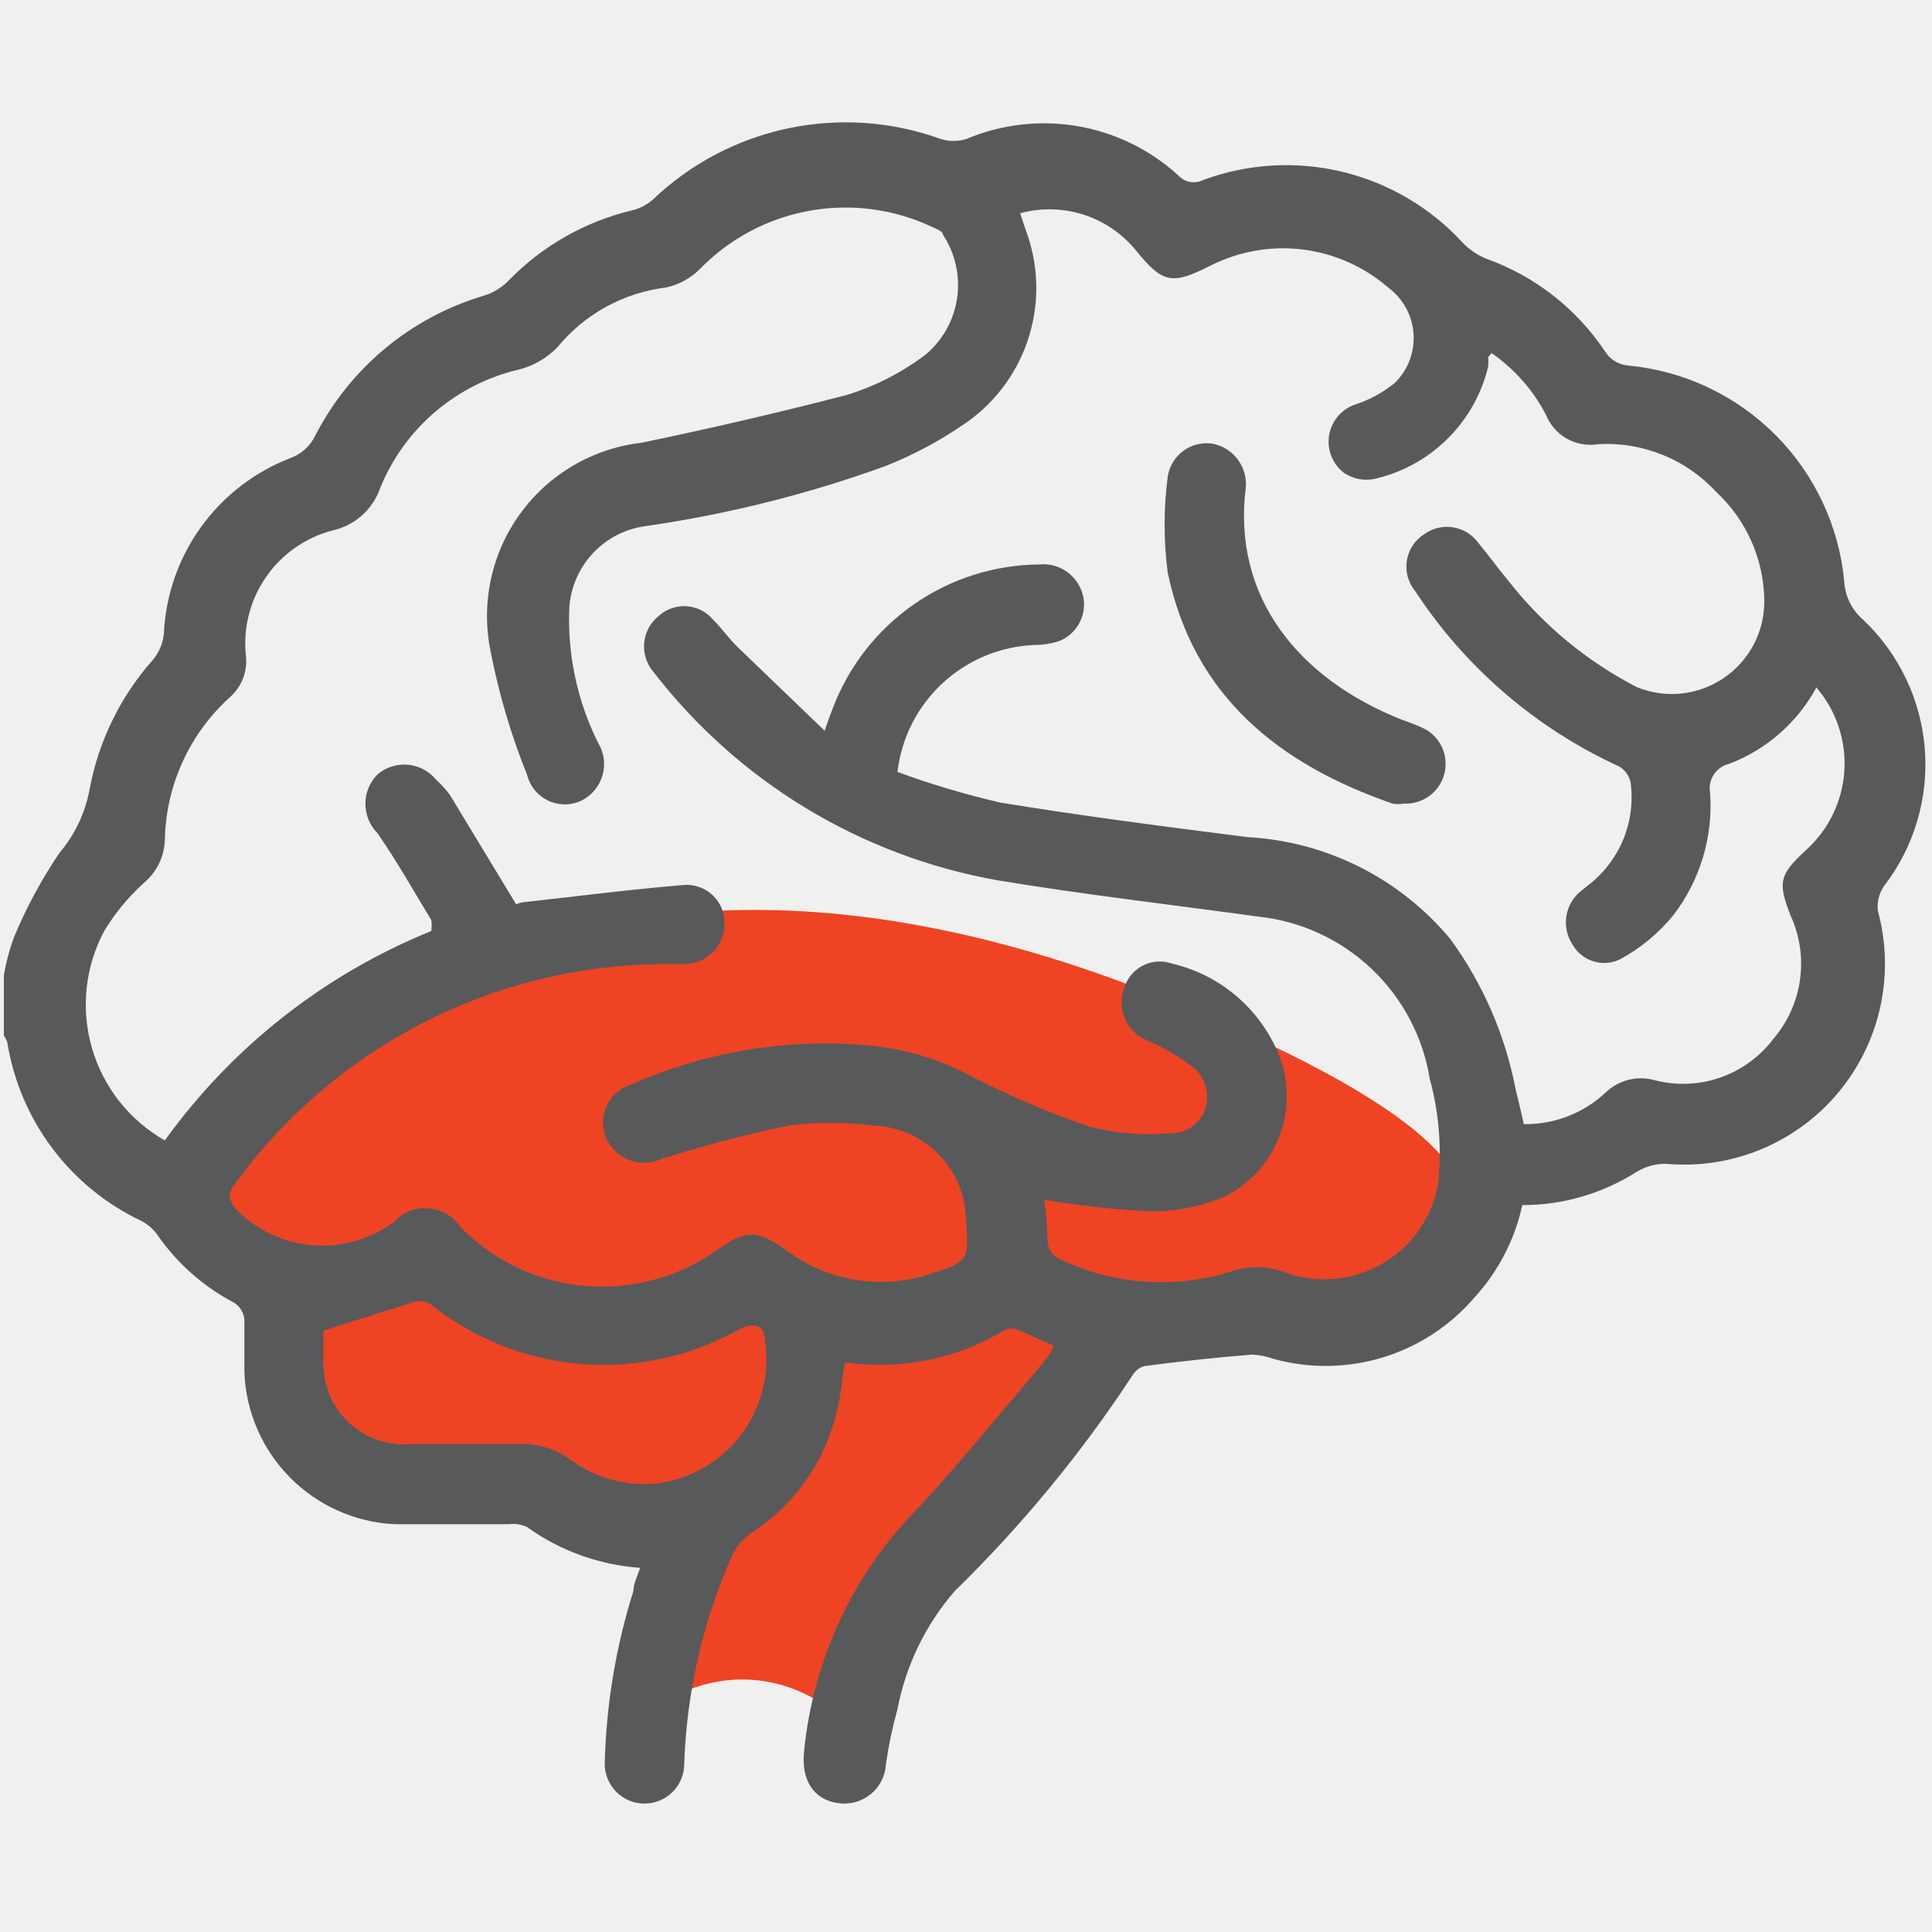
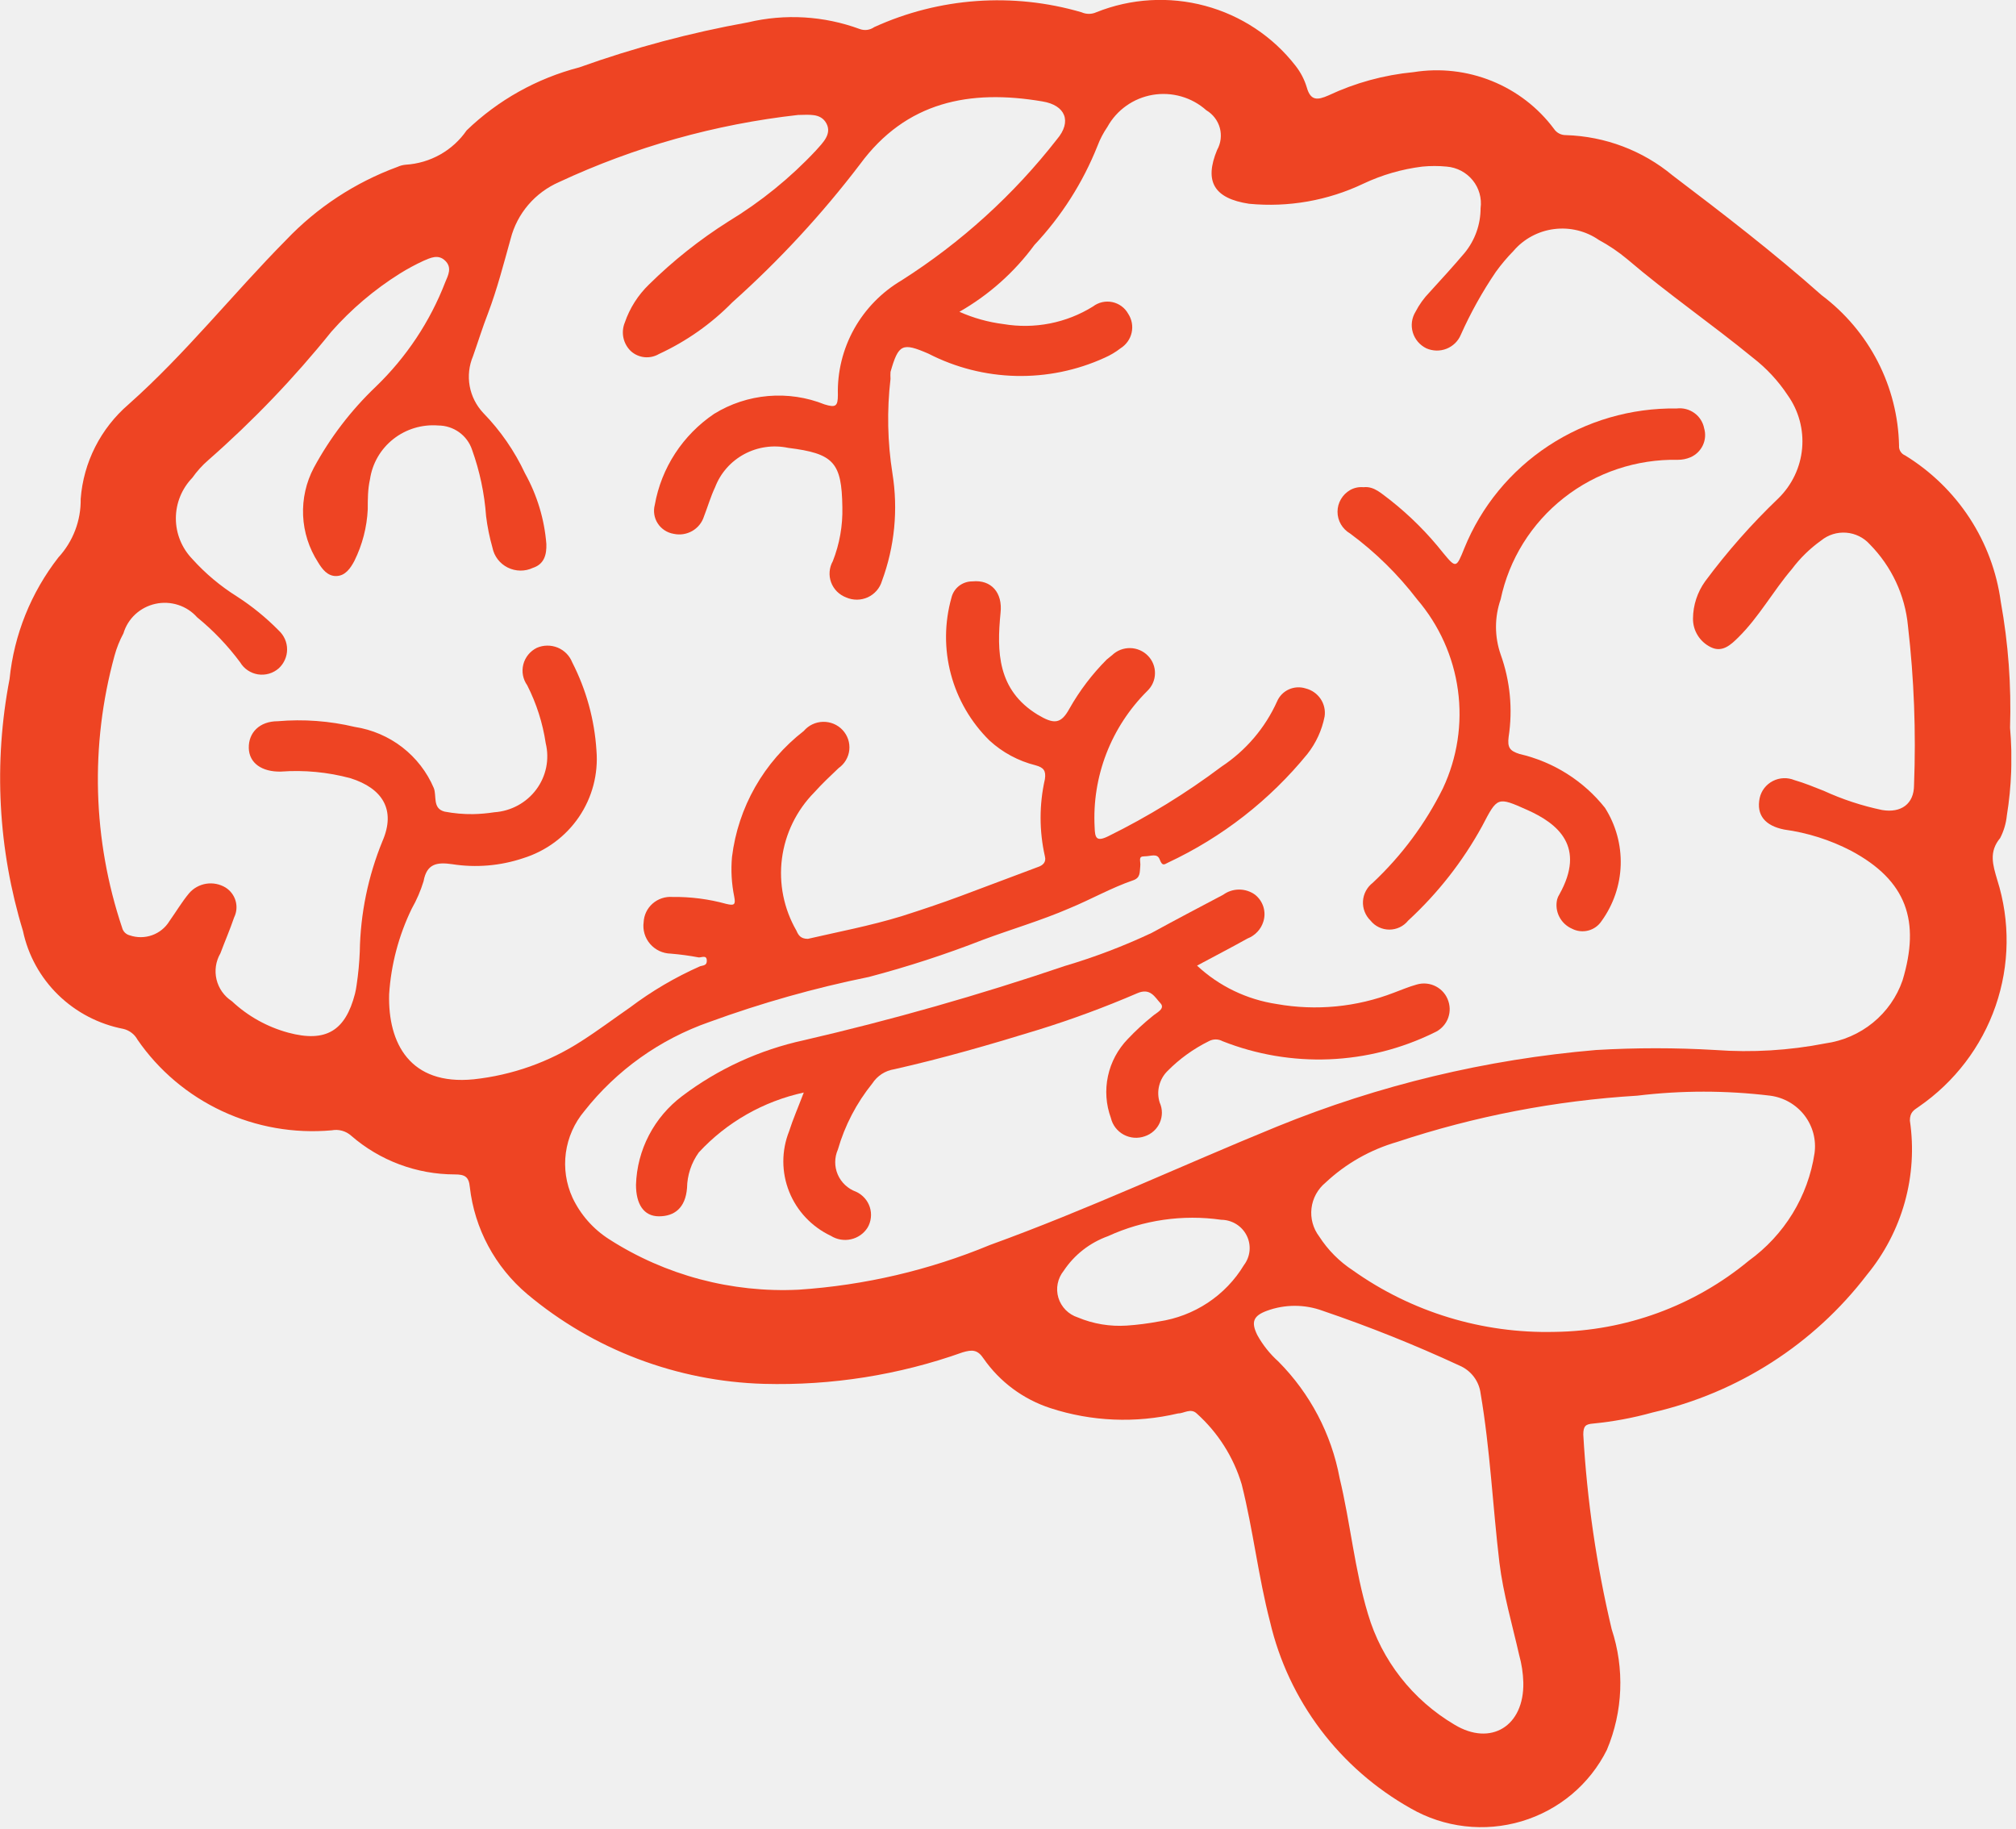
- <svg xmlns="http://www.w3.org/2000/svg" width="78" height="78" viewBox="0 0 78 78" fill="none">
-   <g clip-path="url(#clip0_404_281)">
-     <path d="M25.458 69.952L27.392 62.214L11.916 58.345L7.912 48.208C7.912 48.208 19.016 29.018 46.912 40.277C74.808 51.536 46.331 53.954 46.331 53.954L38.032 63.181L34.473 69.952C33.928 69.281 33.242 68.74 32.462 68.369C31.682 67.997 30.829 67.805 29.965 67.805C29.101 67.805 28.248 67.997 27.469 68.369C26.689 68.74 26.002 69.281 25.458 69.952Z" fill="#EE4423" />
-     <path d="M0.155 39.387C0.244 38.845 0.387 38.314 0.58 37.801C1.074 36.621 1.683 35.494 2.399 34.435C3.025 33.699 3.445 32.812 3.618 31.862C3.981 29.912 4.871 28.099 6.191 26.619C6.433 26.321 6.581 25.957 6.616 25.574C6.689 24.026 7.21 22.532 8.117 21.275C9.024 20.018 10.277 19.052 11.723 18.494C12.164 18.334 12.525 18.008 12.729 17.585C13.423 16.232 14.384 15.033 15.555 14.062C16.725 13.091 18.081 12.368 19.539 11.936C19.913 11.822 20.252 11.616 20.525 11.336C21.885 9.933 23.616 8.947 25.516 8.493C25.833 8.418 26.126 8.265 26.368 8.048C27.885 6.603 29.775 5.61 31.825 5.18C33.875 4.749 36.005 4.898 37.975 5.61C38.315 5.717 38.679 5.717 39.019 5.61C40.436 5.013 41.994 4.834 43.51 5.094C45.025 5.355 46.434 6.044 47.57 7.08C47.691 7.216 47.853 7.308 48.031 7.343C48.209 7.378 48.394 7.354 48.557 7.274C50.365 6.601 52.334 6.485 54.209 6.94C56.085 7.395 57.781 8.401 59.08 9.827C59.345 10.094 59.661 10.305 60.009 10.447C61.971 11.148 63.653 12.464 64.807 14.199C64.911 14.363 65.054 14.5 65.222 14.597C65.39 14.695 65.579 14.751 65.774 14.761C68.013 14.98 70.105 15.974 71.69 17.57C73.275 19.166 74.255 21.264 74.46 23.505C74.479 23.798 74.558 24.085 74.691 24.348C74.824 24.61 75.008 24.843 75.234 25.033C76.674 26.403 77.556 28.259 77.71 30.241C77.864 32.224 77.278 34.193 76.066 35.769C75.862 36.063 75.773 36.421 75.814 36.775C76.158 38.035 76.194 39.358 75.916 40.634C75.639 41.91 75.058 43.1 74.222 44.103C73.387 45.106 72.321 45.892 71.116 46.395C69.911 46.897 68.603 47.101 67.302 46.99C66.866 46.972 66.434 47.087 66.064 47.319C64.688 48.192 63.09 48.655 61.46 48.653C61.156 50.047 60.488 51.335 59.525 52.387C58.548 53.526 57.267 54.363 55.832 54.802C54.397 55.24 52.867 55.262 51.42 54.863C51.14 54.761 50.846 54.702 50.549 54.689C49.105 54.805 47.654 54.96 46.196 55.153C45.991 55.215 45.818 55.354 45.713 55.54C43.647 58.685 41.247 61.597 38.555 64.226C37.371 65.585 36.57 67.234 36.234 69.004C36.031 69.729 35.876 70.465 35.769 71.21C35.758 71.445 35.698 71.676 35.592 71.887C35.487 72.098 35.338 72.284 35.155 72.434C34.973 72.583 34.761 72.693 34.534 72.755C34.306 72.818 34.068 72.832 33.835 72.796C32.848 72.661 32.345 71.868 32.461 70.726C32.824 66.975 34.479 63.467 37.143 60.802C38.923 58.868 40.49 56.933 42.134 54.999C42.293 54.791 42.436 54.571 42.559 54.341C42.037 54.109 41.554 53.877 41.07 53.683C40.914 53.625 40.742 53.625 40.586 53.683C38.648 54.869 36.353 55.335 34.106 54.999C33.99 55.695 33.951 56.333 33.796 56.933C33.331 58.982 32.081 60.767 30.314 61.905C29.988 62.13 29.728 62.437 29.559 62.795C28.379 65.449 27.722 68.306 27.625 71.21C27.625 71.421 27.584 71.629 27.503 71.824C27.422 72.019 27.304 72.196 27.155 72.345C27.006 72.494 26.829 72.613 26.634 72.693C26.439 72.774 26.23 72.816 26.019 72.816C25.808 72.816 25.6 72.774 25.405 72.693C25.21 72.613 25.033 72.494 24.884 72.345C24.735 72.196 24.617 72.019 24.536 71.824C24.455 71.629 24.414 71.421 24.414 71.21C24.471 68.839 24.862 66.488 25.574 64.226C25.574 63.936 25.729 63.646 25.845 63.298C24.201 63.182 22.62 62.613 21.28 61.653C21.051 61.545 20.796 61.504 20.545 61.537C19.016 61.537 17.469 61.537 15.941 61.537C14.341 61.461 12.829 60.786 11.704 59.646C10.578 58.507 9.922 56.986 9.866 55.386C9.866 54.689 9.866 53.973 9.866 53.277C9.855 53.14 9.813 53.008 9.742 52.891C9.672 52.773 9.575 52.674 9.46 52.6C8.203 51.941 7.127 50.985 6.326 49.814C6.159 49.598 5.948 49.42 5.707 49.292C4.283 48.618 3.046 47.607 2.102 46.346C1.158 45.085 0.536 43.612 0.29 42.057C0.253 41.969 0.207 41.885 0.155 41.805V39.387ZM73.319 27.78C72.551 29.182 71.31 30.265 69.817 30.836C69.557 30.896 69.332 31.055 69.187 31.279C69.043 31.503 68.991 31.774 69.043 32.036C69.161 33.791 68.639 35.53 67.573 36.93C66.977 37.667 66.24 38.279 65.406 38.729C65.066 38.895 64.675 38.923 64.315 38.807C63.955 38.692 63.653 38.442 63.472 38.11C63.256 37.77 63.175 37.362 63.242 36.966C63.31 36.569 63.523 36.212 63.839 35.963L64.129 35.731C64.752 35.251 65.237 34.616 65.536 33.889C65.835 33.162 65.937 32.37 65.832 31.591C65.804 31.46 65.75 31.337 65.674 31.227C65.597 31.117 65.5 31.024 65.387 30.952C62.018 29.413 59.155 26.952 57.127 23.853C56.989 23.683 56.888 23.487 56.831 23.276C56.775 23.065 56.763 22.845 56.798 22.629C56.833 22.413 56.913 22.207 57.033 22.025C57.153 21.842 57.31 21.687 57.494 21.57C57.662 21.448 57.853 21.36 58.056 21.312C58.258 21.264 58.468 21.257 58.674 21.291C58.879 21.325 59.076 21.4 59.252 21.511C59.428 21.622 59.58 21.767 59.699 21.938C60.106 22.421 60.473 22.944 60.88 23.427C62.282 25.224 64.058 26.696 66.083 27.741C66.655 27.975 67.277 28.063 67.891 27.998C68.506 27.932 69.094 27.715 69.604 27.366C70.115 27.017 70.53 26.547 70.814 25.998C71.097 25.449 71.24 24.838 71.229 24.22C71.217 23.402 71.039 22.594 70.706 21.846C70.374 21.098 69.894 20.425 69.295 19.868C68.691 19.211 67.95 18.697 67.123 18.363C66.297 18.028 65.406 17.881 64.516 17.933C64.081 18.004 63.634 17.923 63.251 17.705C62.867 17.487 62.57 17.144 62.408 16.734C61.89 15.744 61.14 14.894 60.222 14.258L60.086 14.412C60.093 14.535 60.093 14.657 60.086 14.78C59.821 15.901 59.245 16.924 58.423 17.732C57.602 18.54 56.569 19.099 55.444 19.345C55.032 19.416 54.61 19.326 54.263 19.094C54.038 18.922 53.863 18.693 53.756 18.43C53.649 18.167 53.615 17.881 53.656 17.6C53.698 17.32 53.814 17.056 53.992 16.835C54.17 16.615 54.404 16.446 54.67 16.347C55.26 16.158 55.81 15.863 56.295 15.476C56.561 15.22 56.769 14.91 56.902 14.565C57.036 14.221 57.093 13.852 57.069 13.483C57.045 13.115 56.941 12.756 56.764 12.432C56.586 12.108 56.34 11.826 56.043 11.607C55.072 10.766 53.874 10.233 52.599 10.074C51.325 9.916 50.032 10.14 48.885 10.717C47.319 11.511 46.951 11.452 45.868 10.118C45.317 9.44 44.582 8.936 43.751 8.668C42.92 8.4 42.029 8.38 41.186 8.609L41.418 9.305C41.931 10.677 41.976 12.179 41.545 13.579C41.115 14.979 40.234 16.197 39.039 17.043C38.01 17.764 36.899 18.361 35.731 18.823C32.597 19.957 29.356 20.767 26.058 21.241C25.239 21.352 24.483 21.745 23.922 22.352C23.361 22.959 23.029 23.743 22.982 24.569C22.91 26.443 23.309 28.305 24.143 29.985C24.265 30.184 24.345 30.406 24.375 30.637C24.405 30.869 24.385 31.104 24.318 31.327C24.25 31.55 24.136 31.756 23.982 31.932C23.828 32.107 23.639 32.248 23.427 32.345C23.218 32.436 22.991 32.481 22.763 32.475C22.535 32.469 22.311 32.414 22.106 32.313C21.901 32.211 21.722 32.066 21.579 31.888C21.436 31.71 21.334 31.503 21.28 31.281C20.632 29.675 20.14 28.01 19.809 26.31C19.61 25.351 19.612 24.361 19.816 23.404C20.02 22.446 20.421 21.541 20.995 20.747C21.568 19.954 22.301 19.288 23.146 18.794C23.991 18.299 24.93 17.986 25.903 17.875C28.689 17.295 31.455 16.656 34.202 15.941C35.355 15.585 36.436 15.028 37.394 14.296C38.075 13.714 38.519 12.903 38.644 12.016C38.768 11.129 38.565 10.227 38.071 9.479C38.071 9.324 37.762 9.228 37.607 9.15C36.074 8.434 34.357 8.209 32.691 8.507C31.025 8.805 29.492 9.611 28.302 10.814C27.922 11.214 27.43 11.491 26.89 11.607C25.169 11.818 23.596 12.684 22.498 14.025C22.079 14.455 21.551 14.763 20.97 14.915C19.723 15.202 18.563 15.784 17.587 16.612C16.61 17.44 15.847 18.49 15.36 19.674C15.216 20.107 14.962 20.495 14.623 20.801C14.284 21.106 13.871 21.318 13.426 21.415C12.339 21.7 11.389 22.363 10.748 23.285C10.106 24.206 9.814 25.327 9.924 26.445C9.964 26.755 9.929 27.07 9.821 27.363C9.714 27.656 9.536 27.918 9.305 28.128C8.487 28.861 7.83 29.754 7.374 30.753C6.918 31.752 6.673 32.834 6.655 33.932C6.641 34.257 6.56 34.577 6.417 34.87C6.274 35.163 6.072 35.423 5.823 35.634C5.197 36.197 4.656 36.849 4.217 37.569C3.436 39.019 3.254 40.718 3.709 42.302C4.165 43.885 5.222 45.228 6.655 46.042C9.372 42.267 13.101 39.336 17.411 37.588C17.434 37.44 17.434 37.29 17.411 37.143C16.695 35.963 16.018 34.763 15.244 33.641C14.929 33.326 14.752 32.898 14.752 32.452C14.752 32.005 14.929 31.578 15.244 31.262C15.412 31.119 15.607 31.012 15.818 30.945C16.028 30.879 16.249 30.855 16.469 30.875C16.688 30.894 16.902 30.958 17.097 31.061C17.292 31.164 17.464 31.304 17.604 31.475C17.811 31.662 17.999 31.87 18.165 32.094L20.835 36.505C20.977 36.45 21.128 36.418 21.28 36.408C23.388 36.176 25.478 35.905 27.586 35.731C27.803 35.711 28.021 35.738 28.227 35.81C28.432 35.882 28.62 35.997 28.778 36.147C28.935 36.297 29.059 36.479 29.14 36.681C29.222 36.883 29.259 37.1 29.25 37.317C29.247 37.532 29.202 37.745 29.117 37.942C29.032 38.139 28.908 38.318 28.754 38.467C28.599 38.617 28.416 38.734 28.216 38.812C28.015 38.89 27.801 38.928 27.586 38.923H26.6C23.252 38.971 19.962 39.799 16.991 41.34C14.019 42.882 11.447 45.094 9.479 47.802C9.17 48.208 9.247 48.441 9.479 48.769C10.292 49.63 11.392 50.164 12.571 50.271C13.75 50.378 14.928 50.05 15.883 49.35C16.059 49.153 16.279 48.999 16.524 48.9C16.77 48.802 17.035 48.761 17.299 48.782C17.563 48.803 17.818 48.884 18.046 49.019C18.273 49.154 18.466 49.34 18.61 49.562C19.953 50.924 21.738 51.76 23.643 51.919C25.549 52.079 27.448 51.552 28.998 50.433C30.14 49.64 30.546 49.659 31.688 50.433C32.522 51.076 33.504 51.502 34.544 51.671C35.585 51.84 36.651 51.747 37.646 51.4C39.077 50.955 39.135 50.82 39 49.311C39 48.301 38.606 47.332 37.901 46.609C37.196 45.886 36.237 45.467 35.228 45.442C34.104 45.297 32.966 45.297 31.842 45.442C30.119 45.801 28.414 46.246 26.735 46.777C26.514 46.885 26.273 46.943 26.027 46.947C25.781 46.951 25.537 46.9 25.313 46.798C25.089 46.696 24.891 46.546 24.732 46.359C24.573 46.171 24.458 45.95 24.394 45.713C24.292 45.31 24.35 44.884 24.556 44.523C24.762 44.163 25.099 43.896 25.497 43.778C28.438 42.48 31.656 41.935 34.86 42.192C36.325 42.295 37.754 42.696 39.058 43.372C40.658 44.208 42.321 44.919 44.03 45.5C45.072 45.761 46.151 45.846 47.222 45.752C47.543 45.766 47.86 45.672 48.123 45.487C48.385 45.301 48.579 45.034 48.673 44.726C48.765 44.406 48.754 44.064 48.639 43.751C48.524 43.438 48.312 43.17 48.034 42.985C47.507 42.607 46.943 42.283 46.351 42.018C45.944 41.866 45.614 41.558 45.432 41.163C45.251 40.768 45.234 40.317 45.384 39.909C45.438 39.712 45.533 39.528 45.662 39.369C45.791 39.21 45.951 39.08 46.132 38.985C46.314 38.891 46.513 38.835 46.717 38.821C46.921 38.807 47.126 38.835 47.319 38.903C48.271 39.126 49.158 39.571 49.904 40.204C50.651 40.836 51.237 41.637 51.613 42.54C52.052 43.611 52.064 44.809 51.646 45.889C51.229 46.968 50.414 47.847 49.369 48.344C48.412 48.734 47.385 48.925 46.351 48.905C44.945 48.823 43.544 48.668 42.153 48.441C42.231 48.947 42.277 49.457 42.289 49.969C42.289 50.511 42.502 50.723 42.966 50.917C45.076 51.876 47.464 52.028 49.679 51.342C50.367 51.1 51.118 51.1 51.807 51.342C52.446 51.586 53.132 51.687 53.815 51.636C54.497 51.585 55.16 51.384 55.757 51.048C56.353 50.712 56.869 50.249 57.266 49.691C57.663 49.133 57.932 48.495 58.055 47.822C58.215 46.395 58.104 44.951 57.726 43.566C57.452 41.867 56.628 40.305 55.38 39.12C54.133 37.935 52.531 37.193 50.82 37.008C47.299 36.524 43.759 36.118 40.258 35.537C34.729 34.552 29.768 31.537 26.348 27.083C26.09 26.764 25.968 26.356 26.008 25.947C26.047 25.538 26.246 25.161 26.561 24.897C26.712 24.753 26.89 24.641 27.086 24.568C27.282 24.495 27.49 24.463 27.698 24.474C27.907 24.485 28.111 24.538 28.298 24.631C28.485 24.724 28.651 24.854 28.786 25.013C29.134 25.362 29.405 25.748 29.753 26.097L33.293 29.502C33.448 29.037 33.545 28.805 33.622 28.592C34.265 26.898 35.406 25.436 36.893 24.401C38.381 23.365 40.147 22.803 41.96 22.789C42.37 22.748 42.78 22.862 43.11 23.11C43.439 23.357 43.664 23.719 43.74 24.123C43.805 24.486 43.742 24.86 43.562 25.181C43.382 25.502 43.096 25.751 42.753 25.884C42.441 25.985 42.114 26.038 41.786 26.039C40.401 26.089 39.079 26.634 38.061 27.575C37.043 28.515 36.394 29.788 36.234 31.165C37.593 31.665 38.982 32.079 40.393 32.403C43.701 32.945 47.028 33.371 50.356 33.796C51.933 33.88 53.476 34.29 54.888 34.999C56.299 35.708 57.549 36.701 58.558 37.917C59.87 39.717 60.768 41.785 61.189 43.972C61.305 44.455 61.421 44.92 61.518 45.384C62.754 45.404 63.949 44.939 64.845 44.088C65.1 43.849 65.411 43.68 65.75 43.595C66.088 43.51 66.443 43.514 66.78 43.604C67.657 43.837 68.584 43.803 69.442 43.507C70.3 43.211 71.05 42.665 71.597 41.941C72.175 41.265 72.548 40.437 72.671 39.556C72.795 38.675 72.663 37.778 72.293 36.969C71.771 35.634 71.829 35.324 72.893 34.338C73.818 33.516 74.381 32.362 74.461 31.127C74.541 29.892 74.13 28.675 73.319 27.741V27.78ZM13.058 53.722V54.921C13.038 55.378 13.114 55.833 13.283 56.258C13.45 56.683 13.706 57.068 14.033 57.388C14.36 57.707 14.75 57.954 15.179 58.112C15.608 58.271 16.065 58.337 16.521 58.307C18.146 58.307 19.752 58.307 21.357 58.307C21.925 58.355 22.471 58.548 22.944 58.868C23.463 59.27 24.057 59.566 24.691 59.739C25.325 59.912 25.987 59.957 26.638 59.874C27.299 59.775 27.934 59.545 28.506 59.199C29.078 58.853 29.575 58.397 29.969 57.857C30.363 57.317 30.646 56.704 30.802 56.054C30.957 55.404 30.982 54.73 30.875 54.07C30.875 53.528 30.43 53.374 29.888 53.644C27.949 54.746 25.725 55.242 23.502 55.07C21.278 54.898 19.157 54.064 17.411 52.677C17.319 52.613 17.215 52.568 17.105 52.544C16.996 52.521 16.882 52.52 16.772 52.542L13.058 53.722Z" fill="#58595B" />
-     <path d="M50.297 19.674C49.736 24.085 52.406 27.412 56.643 29.076C56.953 29.178 57.257 29.301 57.552 29.444C57.867 29.623 58.112 29.903 58.248 30.24C58.383 30.576 58.401 30.948 58.297 31.296C58.194 31.644 57.976 31.946 57.679 32.154C57.383 32.362 57.024 32.464 56.662 32.442C56.515 32.472 56.364 32.472 56.217 32.442C51.632 30.856 48.189 28.109 47.144 23.118C46.976 21.833 46.976 20.533 47.144 19.249C47.175 19.041 47.246 18.842 47.355 18.662C47.463 18.482 47.605 18.326 47.775 18.202C47.944 18.077 48.136 17.988 48.34 17.939C48.544 17.889 48.755 17.881 48.962 17.914C49.362 17.993 49.718 18.216 49.964 18.54C50.21 18.865 50.329 19.268 50.297 19.674Z" fill="#58595B" />
+ <svg xmlns="http://www.w3.org/2000/svg" width="86" height="78" viewBox="0 0 86 78" fill="none">
+   <g clip-path="url(#clip0_929_8203)">
+     <path d="M85.61 34.782C85.81 33.547 85.856 32.293 85.746 31.047C85.804 29.247 85.672 27.446 85.351 25.673C85.18 24.399 84.725 23.178 84.02 22.098C83.314 21.018 82.375 20.105 81.269 19.426C81.187 19.393 81.118 19.334 81.072 19.259C81.025 19.185 81.004 19.097 81.011 19.01C80.986 17.763 80.675 16.537 80.103 15.425C79.53 14.313 78.71 13.343 77.704 12.588C75.677 10.788 73.514 9.122 71.35 7.483C70.075 6.421 68.474 5.816 66.806 5.764C66.704 5.766 66.603 5.743 66.512 5.696C66.422 5.649 66.345 5.58 66.289 5.495C65.613 4.587 64.696 3.881 63.64 3.455C62.584 3.028 61.429 2.897 60.302 3.077C59.042 3.197 57.813 3.533 56.669 4.071C56.207 4.272 55.908 4.313 55.744 3.722C55.644 3.391 55.482 3.081 55.268 2.808C54.3 1.56 52.943 0.66 51.407 0.248C49.87 -0.165 48.239 -0.068 46.764 0.524C46.666 0.568 46.559 0.591 46.451 0.591C46.343 0.591 46.237 0.568 46.138 0.524C43.211 -0.333 40.067 -0.108 37.294 1.156C37.205 1.219 37.101 1.26 36.992 1.274C36.883 1.288 36.772 1.275 36.669 1.236C35.145 0.676 33.487 0.578 31.906 0.954C29.457 1.394 27.049 2.036 24.709 2.875C22.899 3.345 21.244 4.271 19.906 5.562C19.614 5.986 19.229 6.338 18.778 6.592C18.328 6.845 17.825 6.994 17.307 7.026C17.184 7.037 17.065 7.069 16.953 7.12C15.148 7.784 13.523 8.851 12.205 10.237C9.933 12.534 7.919 15.087 5.483 17.25C4.292 18.276 3.559 19.724 3.442 21.28C3.458 22.203 3.118 23.096 2.49 23.779C1.32 25.282 0.598 27.078 0.408 28.965C-0.28 32.541 -0.084 36.227 0.98 39.712C1.198 40.748 1.722 41.697 2.484 42.44C3.246 43.183 4.214 43.688 5.266 43.89C5.392 43.92 5.511 43.977 5.614 44.056C5.718 44.134 5.803 44.234 5.864 44.347C6.77 45.663 8.017 46.716 9.474 47.396C10.931 48.077 12.545 48.36 14.15 48.216C14.297 48.188 14.449 48.194 14.593 48.234C14.737 48.274 14.869 48.346 14.98 48.445C16.202 49.508 17.774 50.096 19.402 50.097C19.824 50.097 20.001 50.191 20.042 50.634C20.242 52.408 21.118 54.041 22.491 55.202C25.318 57.574 28.879 58.924 32.587 59.031C35.472 59.109 38.347 58.654 41.063 57.687C41.471 57.566 41.703 57.566 41.961 57.956C42.651 58.947 43.649 59.687 44.805 60.065C46.562 60.639 48.447 60.718 50.247 60.294C50.506 60.294 50.792 60.052 51.05 60.294C51.958 61.109 52.621 62.155 52.969 63.316C53.459 65.264 53.676 67.253 54.18 69.187C54.569 70.85 55.304 72.415 56.336 73.784C57.369 75.153 58.678 76.296 60.18 77.14C60.889 77.548 61.675 77.807 62.489 77.901C63.304 77.996 64.129 77.923 64.914 77.689C65.699 77.454 66.427 77.063 67.052 76.539C67.677 76.014 68.186 75.369 68.548 74.642C69.236 73.006 69.308 71.18 68.752 69.496C68.105 66.769 67.7 63.991 67.541 61.194C67.541 60.818 67.65 60.751 67.963 60.724C68.819 60.641 69.665 60.484 70.493 60.253C74.143 59.413 77.378 57.336 79.637 54.383C80.388 53.471 80.939 52.415 81.255 51.282C81.571 50.148 81.645 48.963 81.473 47.8C81.473 47.45 81.637 47.356 81.854 47.209C83.38 46.156 84.528 44.652 85.129 42.913C85.731 41.173 85.756 39.29 85.201 37.536C85.011 36.891 84.834 36.34 85.324 35.749C85.48 35.447 85.577 35.119 85.61 34.782ZM53.064 53.966C52.677 54.608 52.15 55.156 51.522 55.572C50.893 55.988 50.179 56.261 49.431 56.371C48.981 56.455 48.527 56.514 48.071 56.545C47.354 56.593 46.636 56.474 45.975 56.196C45.779 56.133 45.602 56.023 45.458 55.877C45.314 55.73 45.208 55.552 45.149 55.357C45.09 55.161 45.08 54.955 45.12 54.755C45.16 54.555 45.248 54.367 45.376 54.208C45.828 53.526 46.492 53.008 47.268 52.73C48.775 52.039 50.453 51.797 52.098 52.032C52.324 52.034 52.545 52.098 52.737 52.217C52.928 52.336 53.083 52.505 53.183 52.706C53.283 52.906 53.325 53.13 53.304 53.353C53.283 53.575 53.2 53.787 53.064 53.966ZM62.044 73.567C60.257 72.51 58.94 70.826 58.357 68.851C57.785 66.957 57.608 64.969 57.146 63.048C56.797 61.171 55.887 59.44 54.533 58.077C54.172 57.753 53.868 57.372 53.635 56.949C53.363 56.398 53.459 56.129 54.044 55.914C54.812 55.632 55.657 55.632 56.425 55.914C58.411 56.59 60.36 57.37 62.262 58.252C62.502 58.355 62.712 58.518 62.869 58.725C63.027 58.932 63.127 59.177 63.16 59.434C63.568 61.825 63.677 64.243 63.962 66.648C64.126 67.992 64.52 69.335 64.806 70.598C64.912 70.979 64.972 71.371 64.983 71.767C65.024 73.634 63.595 74.507 62.044 73.567ZM74.602 53.778C72.278 55.704 69.35 56.777 66.316 56.814C63.237 56.889 60.218 55.969 57.717 54.194C57.139 53.816 56.647 53.322 56.275 52.744C56.014 52.399 55.896 51.969 55.947 51.541C55.997 51.114 56.212 50.722 56.547 50.446C57.409 49.637 58.454 49.043 59.595 48.713C62.907 47.613 66.352 46.949 69.84 46.738C71.724 46.51 73.63 46.51 75.514 46.738C75.802 46.776 76.08 46.87 76.331 47.014C76.582 47.159 76.802 47.351 76.978 47.579C77.153 47.808 77.281 48.068 77.355 48.346C77.428 48.623 77.445 48.913 77.405 49.197C77.268 50.106 76.95 50.978 76.469 51.765C75.987 52.551 75.353 53.235 74.602 53.778ZM81.65 33.492C81.65 34.298 81.092 34.688 80.29 34.553C79.431 34.374 78.596 34.099 77.8 33.734C77.392 33.573 76.97 33.398 76.548 33.277C76.401 33.217 76.241 33.188 76.082 33.195C75.922 33.202 75.766 33.244 75.625 33.317C75.483 33.39 75.36 33.493 75.263 33.618C75.166 33.744 75.099 33.889 75.065 34.043C74.915 34.768 75.296 35.225 76.113 35.386C77.106 35.522 78.068 35.827 78.956 36.286C81.351 37.563 81.922 39.296 81.16 41.821C80.916 42.526 80.48 43.15 79.898 43.624C79.317 44.098 78.614 44.404 77.868 44.508C76.323 44.81 74.744 44.905 73.174 44.79C71.479 44.69 69.78 44.69 68.085 44.79C63.407 45.186 58.819 46.287 54.479 48.055C50.397 49.721 46.424 51.588 42.233 53.106C39.638 54.183 36.879 54.828 34.07 55.014C31.214 55.154 28.386 54.402 25.988 52.864C25.308 52.431 24.765 51.816 24.423 51.091C24.148 50.491 24.05 49.826 24.139 49.173C24.228 48.52 24.501 47.904 24.927 47.397C26.3 45.652 28.151 44.332 30.26 43.595C32.475 42.786 34.75 42.144 37.063 41.674C38.716 41.239 40.343 40.709 41.934 40.088C43.159 39.632 44.41 39.269 45.621 38.745C46.533 38.369 47.404 37.872 48.343 37.549C48.656 37.442 48.615 37.2 48.642 36.958C48.669 36.716 48.533 36.528 48.819 36.528C49.105 36.528 49.363 36.38 49.472 36.663C49.581 36.945 49.649 36.891 49.826 36.797C52.136 35.715 54.169 34.13 55.772 32.162C56.141 31.694 56.392 31.146 56.506 30.563C56.545 30.302 56.485 30.035 56.337 29.814C56.188 29.593 55.963 29.434 55.703 29.368C55.467 29.291 55.209 29.305 54.982 29.407C54.755 29.509 54.576 29.692 54.479 29.919C53.971 31.048 53.151 32.012 52.111 32.7C50.599 33.836 48.982 34.83 47.281 35.669C46.764 35.924 46.71 35.736 46.696 35.292C46.638 34.222 46.808 33.151 47.194 32.149C47.581 31.147 48.176 30.236 48.941 29.475C49.043 29.378 49.125 29.262 49.181 29.134C49.238 29.006 49.268 28.868 49.27 28.729C49.273 28.589 49.248 28.45 49.196 28.32C49.144 28.19 49.067 28.071 48.968 27.971C48.87 27.87 48.753 27.79 48.623 27.734C48.493 27.678 48.354 27.648 48.212 27.645C48.071 27.643 47.93 27.668 47.798 27.719C47.667 27.77 47.546 27.847 47.445 27.944L47.213 28.132C46.59 28.757 46.054 29.462 45.621 30.228C45.254 30.899 44.955 30.899 44.261 30.483C42.546 29.435 42.519 27.796 42.682 26.143C42.778 25.284 42.288 24.72 41.485 24.8C41.277 24.798 41.075 24.866 40.911 24.993C40.748 25.12 40.634 25.299 40.587 25.499C40.288 26.564 40.279 27.688 40.564 28.758C40.848 29.827 41.415 30.802 42.206 31.584C42.763 32.097 43.441 32.462 44.179 32.646C44.519 32.74 44.628 32.874 44.574 33.237C44.329 34.321 44.329 35.444 44.574 36.528C44.642 36.783 44.478 36.918 44.274 36.985L40.982 38.221C40.152 38.53 39.308 38.812 38.465 39.081C37.104 39.497 35.743 39.752 34.464 40.048C34.151 40.048 34.056 39.887 33.975 39.699C33.437 38.767 33.22 37.688 33.357 36.624C33.495 35.56 33.979 34.569 34.736 33.801C35.063 33.438 35.417 33.102 35.771 32.767C35.898 32.677 36.006 32.562 36.085 32.428C36.164 32.295 36.214 32.146 36.23 31.992C36.246 31.838 36.229 31.683 36.18 31.536C36.13 31.389 36.05 31.254 35.943 31.14C35.837 31.026 35.707 30.936 35.563 30.876C35.418 30.816 35.263 30.787 35.106 30.791C34.949 30.795 34.795 30.831 34.654 30.899C34.513 30.966 34.388 31.063 34.288 31.181C32.586 32.501 31.485 34.434 31.226 36.555C31.175 37.121 31.208 37.691 31.321 38.248C31.389 38.597 31.321 38.638 30.981 38.557C30.233 38.351 29.459 38.251 28.682 38.261C28.529 38.25 28.376 38.27 28.232 38.318C28.087 38.367 27.954 38.443 27.84 38.543C27.726 38.644 27.633 38.765 27.567 38.901C27.502 39.038 27.464 39.185 27.457 39.336C27.434 39.501 27.447 39.669 27.494 39.829C27.541 39.988 27.622 40.136 27.731 40.263C27.84 40.39 27.975 40.493 28.127 40.565C28.279 40.636 28.445 40.675 28.614 40.679C29.015 40.712 29.415 40.766 29.811 40.841C29.947 40.841 30.138 40.733 30.151 40.962C30.165 41.19 30.002 41.177 29.866 41.217C28.802 41.688 27.798 42.278 26.872 42.977C26.192 43.447 25.512 43.958 24.818 44.401C23.434 45.301 21.853 45.863 20.205 46.04C17.484 46.309 16.545 44.495 16.6 42.413C16.681 41.145 17.009 39.904 17.566 38.758C17.776 38.388 17.945 37.996 18.069 37.59C18.205 36.837 18.64 36.77 19.294 36.864C20.306 37.022 21.343 36.934 22.314 36.609C23.286 36.307 24.126 35.688 24.695 34.853C25.263 34.018 25.527 33.017 25.444 32.014C25.362 30.704 25.01 29.424 24.41 28.253C24.354 28.112 24.271 27.984 24.164 27.876C24.057 27.768 23.93 27.682 23.788 27.624C23.647 27.567 23.495 27.538 23.343 27.54C23.19 27.541 23.039 27.574 22.899 27.635C22.758 27.705 22.633 27.804 22.534 27.926C22.434 28.048 22.363 28.19 22.324 28.342C22.285 28.494 22.28 28.652 22.309 28.806C22.338 28.959 22.4 29.105 22.491 29.233C22.886 30.011 23.152 30.845 23.28 31.705C23.362 32.043 23.368 32.395 23.299 32.736C23.229 33.077 23.085 33.398 22.876 33.678C22.668 33.958 22.4 34.19 22.091 34.357C21.783 34.525 21.441 34.624 21.09 34.648C20.788 34.695 20.483 34.722 20.178 34.728C19.772 34.733 19.366 34.697 18.967 34.621C18.436 34.486 18.64 33.949 18.504 33.613C18.214 32.931 17.751 32.333 17.161 31.876C16.57 31.42 15.871 31.121 15.13 31.007C14.057 30.752 12.95 30.67 11.851 30.765C11.062 30.765 10.599 31.262 10.613 31.907C10.627 32.552 11.171 32.928 11.973 32.914C12.976 32.84 13.983 32.935 14.953 33.197C16.314 33.627 16.899 34.54 16.314 35.883C15.702 37.379 15.374 38.973 15.348 40.586C15.329 41.067 15.284 41.547 15.212 42.023C15.196 42.145 15.173 42.266 15.144 42.386C14.736 43.971 13.906 44.481 12.3 44.051C11.398 43.806 10.57 43.345 9.892 42.708C9.562 42.493 9.328 42.162 9.237 41.783C9.146 41.404 9.205 41.004 9.402 40.666C9.592 40.156 9.81 39.658 9.987 39.135C10.096 38.914 10.118 38.663 10.05 38.427C9.983 38.192 9.829 37.989 9.62 37.858C9.374 37.71 9.083 37.653 8.799 37.697C8.515 37.742 8.256 37.884 8.069 38.1C7.756 38.476 7.511 38.893 7.225 39.296C7.056 39.572 6.797 39.782 6.49 39.892C6.183 40.002 5.847 40.005 5.538 39.9C5.459 39.881 5.387 39.84 5.329 39.784C5.272 39.727 5.231 39.656 5.211 39.578C3.951 35.824 3.838 31.788 4.885 27.971C4.975 27.64 5.103 27.32 5.266 27.017C5.358 26.705 5.534 26.424 5.774 26.202C6.015 25.981 6.311 25.827 6.632 25.757C6.953 25.687 7.287 25.703 7.6 25.804C7.913 25.905 8.192 26.087 8.409 26.332C9.099 26.895 9.716 27.54 10.245 28.253C10.326 28.389 10.436 28.506 10.568 28.594C10.7 28.683 10.85 28.742 11.007 28.767C11.165 28.791 11.326 28.78 11.479 28.736C11.632 28.691 11.773 28.613 11.892 28.508C12.004 28.405 12.093 28.28 12.154 28.141C12.216 28.003 12.247 27.853 12.247 27.702C12.247 27.551 12.216 27.401 12.154 27.262C12.093 27.124 12.004 26.999 11.892 26.896C11.354 26.349 10.756 25.862 10.11 25.445C9.403 25.002 8.761 24.464 8.205 23.846C7.754 23.379 7.502 22.759 7.502 22.113C7.502 21.468 7.754 20.847 8.205 20.38C8.4 20.103 8.628 19.85 8.885 19.628C10.793 17.954 12.55 16.12 14.137 14.147C14.983 13.189 15.963 12.357 17.049 11.675C17.377 11.47 17.718 11.286 18.069 11.124C18.355 11.003 18.695 10.828 18.994 11.124C19.294 11.419 19.117 11.742 18.994 12.037C18.345 13.719 17.333 15.241 16.028 16.498C14.971 17.506 14.081 18.671 13.389 19.95C13.057 20.578 12.899 21.281 12.93 21.989C12.961 22.696 13.18 23.383 13.565 23.981C13.742 24.276 13.974 24.585 14.355 24.572C14.736 24.558 14.953 24.236 15.117 23.927C15.458 23.239 15.652 22.489 15.688 21.724C15.688 21.294 15.688 20.864 15.783 20.447C15.881 19.77 16.237 19.156 16.778 18.729C17.319 18.302 18.005 18.095 18.695 18.15C19.015 18.151 19.326 18.252 19.585 18.437C19.844 18.623 20.037 18.884 20.137 19.184C20.465 20.098 20.667 21.052 20.736 22.019C20.792 22.473 20.883 22.922 21.008 23.363C21.044 23.544 21.121 23.714 21.234 23.861C21.347 24.008 21.492 24.127 21.659 24.21C21.825 24.293 22.009 24.337 22.196 24.34C22.383 24.342 22.567 24.302 22.736 24.222C23.226 24.061 23.321 23.645 23.307 23.201C23.223 22.146 22.912 21.12 22.396 20.192C21.951 19.24 21.349 18.368 20.613 17.613C20.314 17.293 20.113 16.895 20.036 16.467C19.959 16.038 20.008 15.596 20.178 15.194C20.396 14.576 20.586 13.959 20.817 13.367C21.212 12.319 21.484 11.258 21.784 10.184C21.92 9.652 22.177 9.158 22.535 8.739C22.893 8.32 23.344 7.987 23.852 7.765C27.067 6.266 30.51 5.299 34.043 4.904C34.492 4.904 35.009 4.81 35.254 5.266C35.498 5.723 35.09 6.099 34.804 6.422C33.708 7.593 32.453 8.61 31.076 9.445C29.853 10.218 28.717 11.119 27.689 12.132C27.219 12.585 26.865 13.142 26.654 13.757C26.569 13.963 26.548 14.19 26.594 14.407C26.64 14.625 26.751 14.825 26.913 14.979C27.073 15.124 27.276 15.214 27.491 15.236C27.707 15.258 27.924 15.21 28.11 15.101C29.281 14.56 30.341 13.814 31.24 12.897C33.239 11.111 35.061 9.14 36.682 7.013C38.655 4.326 41.376 3.802 44.465 4.326C45.458 4.487 45.73 5.186 45.091 5.938C43.247 8.304 41.006 10.339 38.465 11.957C37.612 12.46 36.911 13.178 36.432 14.037C35.954 14.897 35.716 15.867 35.743 16.847C35.743 17.331 35.648 17.398 35.172 17.25C34.411 16.945 33.587 16.823 32.769 16.893C31.951 16.963 31.161 17.223 30.464 17.653C29.801 18.101 29.236 18.675 28.801 19.341C28.366 20.008 28.071 20.754 27.933 21.535C27.897 21.669 27.89 21.808 27.912 21.945C27.933 22.081 27.983 22.212 28.059 22.328C28.134 22.445 28.234 22.544 28.35 22.62C28.467 22.697 28.598 22.748 28.736 22.771C29.006 22.831 29.289 22.788 29.529 22.651C29.768 22.514 29.947 22.294 30.029 22.033C30.192 21.616 30.314 21.186 30.505 20.783C30.735 20.181 31.176 19.681 31.747 19.373C32.319 19.065 32.984 18.969 33.621 19.104C35.566 19.346 35.907 19.722 35.934 21.63C35.954 22.419 35.816 23.204 35.526 23.94C35.449 24.077 35.403 24.228 35.391 24.383C35.378 24.539 35.4 24.695 35.454 24.842C35.508 24.988 35.594 25.121 35.705 25.233C35.816 25.343 35.95 25.43 36.097 25.485C36.242 25.549 36.4 25.581 36.559 25.58C36.718 25.579 36.875 25.544 37.02 25.478C37.164 25.411 37.292 25.316 37.396 25.196C37.5 25.077 37.577 24.938 37.621 24.787C38.165 23.318 38.319 21.736 38.07 20.192C37.859 18.858 37.831 17.503 37.988 16.162C37.982 16.063 37.982 15.965 37.988 15.866C38.328 14.671 38.492 14.603 39.608 15.087C40.763 15.681 42.04 16.006 43.342 16.036C44.644 16.066 45.936 15.802 47.118 15.262C47.361 15.156 47.59 15.021 47.798 14.859C47.919 14.784 48.023 14.685 48.105 14.57C48.187 14.455 48.245 14.325 48.275 14.187C48.305 14.05 48.308 13.908 48.282 13.769C48.256 13.631 48.203 13.499 48.125 13.381C48.055 13.255 47.958 13.146 47.842 13.061C47.725 12.975 47.591 12.916 47.449 12.886C47.306 12.857 47.159 12.858 47.018 12.89C46.876 12.922 46.743 12.984 46.628 13.072C45.492 13.78 44.13 14.048 42.805 13.824C42.156 13.742 41.523 13.566 40.927 13.3C42.183 12.583 43.273 11.612 44.125 10.452C45.283 9.22 46.197 7.785 46.819 6.22C46.926 5.936 47.068 5.665 47.24 5.414C47.437 5.057 47.713 4.748 48.048 4.511C48.383 4.274 48.768 4.115 49.174 4.046C49.58 3.978 49.997 4.001 50.393 4.115C50.788 4.228 51.153 4.429 51.458 4.702C51.742 4.87 51.949 5.141 52.036 5.456C52.122 5.772 52.081 6.109 51.921 6.395C51.363 7.738 51.785 8.464 53.282 8.692C54.959 8.854 56.649 8.556 58.166 7.832C58.956 7.46 59.801 7.215 60.67 7.107C61.018 7.073 61.369 7.073 61.717 7.107C61.932 7.125 62.141 7.186 62.331 7.286C62.52 7.386 62.688 7.523 62.823 7.689C62.958 7.855 63.057 8.046 63.115 8.251C63.173 8.455 63.188 8.67 63.16 8.88C63.161 9.575 62.921 10.248 62.479 10.788C61.989 11.366 61.486 11.916 60.983 12.467C60.743 12.714 60.541 12.995 60.384 13.3C60.304 13.431 60.252 13.577 60.232 13.728C60.212 13.88 60.225 14.033 60.268 14.18C60.312 14.326 60.386 14.462 60.485 14.579C60.585 14.696 60.708 14.791 60.847 14.859C60.981 14.918 61.127 14.95 61.274 14.954C61.421 14.957 61.568 14.931 61.705 14.877C61.842 14.823 61.967 14.742 62.072 14.64C62.177 14.538 62.26 14.416 62.316 14.281C62.734 13.344 63.235 12.445 63.813 11.594C64.04 11.281 64.29 10.984 64.561 10.707C64.999 10.193 65.617 9.859 66.292 9.772C66.967 9.685 67.65 9.851 68.207 10.237C68.638 10.47 69.043 10.744 69.418 11.057C71.146 12.534 73.024 13.824 74.779 15.262C75.359 15.711 75.86 16.251 76.262 16.86C76.731 17.521 76.948 18.324 76.876 19.128C76.804 19.932 76.447 20.684 75.868 21.253C74.725 22.346 73.678 23.532 72.738 24.8C72.406 25.264 72.225 25.817 72.221 26.385C72.218 26.639 72.288 26.889 72.423 27.105C72.558 27.322 72.752 27.496 72.983 27.608C73.473 27.85 73.84 27.5 74.153 27.191C75.038 26.318 75.636 25.216 76.439 24.276C76.79 23.807 77.212 23.395 77.691 23.054C77.99 22.811 78.372 22.693 78.758 22.723C79.143 22.753 79.502 22.929 79.759 23.215C80.693 24.16 81.27 25.393 81.392 26.708C81.652 28.959 81.738 31.227 81.65 33.492Z" fill="#EE4423" />
+     <path d="M60.439 41.996C60.098 42.09 59.785 42.225 59.459 42.346C57.872 42.959 56.143 43.127 54.465 42.829C53.189 42.638 52.002 42.066 51.064 41.19C51.812 40.787 52.52 40.424 53.214 40.035C53.376 39.973 53.521 39.875 53.639 39.749C53.757 39.624 53.844 39.473 53.894 39.309C53.958 39.106 53.958 38.888 53.895 38.684C53.832 38.481 53.709 38.301 53.54 38.167C53.343 38.023 53.105 37.946 52.86 37.946C52.615 37.946 52.377 38.023 52.18 38.167C51.159 38.705 50.139 39.242 49.132 39.793C47.937 40.356 46.699 40.827 45.431 41.203C41.773 42.445 38.054 43.503 34.288 44.374C32.405 44.784 30.635 45.595 29.104 46.752C28.51 47.198 28.024 47.77 27.683 48.426C27.341 49.081 27.153 49.804 27.131 50.54C27.131 51.36 27.457 51.884 28.11 51.884C28.764 51.884 29.24 51.535 29.308 50.675C29.316 50.13 29.491 49.601 29.811 49.157C31.001 47.871 32.565 46.979 34.288 46.604C34.043 47.249 33.825 47.746 33.662 48.257C33.333 49.085 33.334 50.005 33.665 50.833C33.995 51.66 34.631 52.333 35.444 52.717C35.57 52.796 35.71 52.85 35.857 52.875C36.004 52.9 36.155 52.897 36.3 52.864C36.446 52.832 36.583 52.771 36.705 52.686C36.827 52.601 36.93 52.492 37.009 52.367C37.086 52.237 37.134 52.092 37.15 51.941C37.167 51.791 37.152 51.639 37.106 51.495C37.06 51.351 36.984 51.218 36.883 51.105C36.782 50.991 36.658 50.9 36.519 50.836C36.345 50.773 36.186 50.675 36.051 50.548C35.917 50.422 35.81 50.27 35.737 50.101C35.665 49.933 35.628 49.751 35.629 49.568C35.63 49.385 35.669 49.204 35.743 49.036C36.039 48.008 36.539 47.05 37.213 46.215C37.317 46.054 37.455 45.917 37.616 45.812C37.778 45.708 37.961 45.639 38.152 45.61C40.233 45.14 42.234 44.562 44.329 43.917C45.748 43.475 47.142 42.959 48.506 42.372C49.078 42.117 49.268 42.547 49.499 42.789C49.731 43.031 49.322 43.205 49.173 43.34C48.797 43.642 48.442 43.97 48.111 44.32C47.685 44.76 47.391 45.309 47.264 45.905C47.136 46.501 47.18 47.12 47.39 47.692C47.425 47.842 47.492 47.982 47.586 48.104C47.68 48.226 47.799 48.327 47.935 48.401C48.071 48.474 48.221 48.519 48.376 48.531C48.531 48.543 48.686 48.523 48.833 48.471C48.974 48.424 49.105 48.349 49.215 48.249C49.326 48.149 49.414 48.028 49.474 47.892C49.534 47.757 49.565 47.611 49.565 47.463C49.565 47.315 49.533 47.169 49.472 47.034C49.398 46.802 49.389 46.554 49.447 46.318C49.505 46.081 49.626 45.864 49.799 45.691C50.312 45.17 50.91 44.739 51.567 44.414C51.657 44.365 51.758 44.339 51.86 44.339C51.962 44.339 52.063 44.365 52.153 44.414C53.597 44.985 55.148 45.248 56.702 45.186C58.257 45.123 59.781 44.737 61.173 44.052C61.427 43.944 61.631 43.747 61.745 43.498C61.858 43.249 61.873 42.967 61.786 42.708C61.701 42.439 61.512 42.213 61.26 42.08C61.008 41.946 60.713 41.916 60.439 41.996Z" fill="#EE4423" />
+     <path d="M72.697 18.271C72.647 18.009 72.499 17.776 72.281 17.619C72.064 17.462 71.794 17.392 71.527 17.424C69.582 17.396 67.675 17.951 66.057 19.016C64.439 20.081 63.187 21.606 62.465 23.389C62.125 24.235 62.111 24.249 61.567 23.591C60.906 22.754 60.148 21.997 59.309 21.334C58.955 21.078 58.628 20.729 58.166 20.783C57.967 20.764 57.768 20.806 57.594 20.904C57.431 20.999 57.295 21.134 57.201 21.297C57.106 21.459 57.057 21.643 57.057 21.831C57.057 22.018 57.106 22.202 57.201 22.365C57.295 22.527 57.431 22.663 57.594 22.758C58.675 23.557 59.637 24.502 60.452 25.566C61.394 26.666 61.998 28.009 62.193 29.437C62.389 30.865 62.167 32.319 61.554 33.626C60.806 35.135 59.793 36.499 58.56 37.657C58.438 37.751 58.338 37.869 58.266 38.004C58.194 38.14 58.152 38.289 58.143 38.441C58.134 38.594 58.158 38.746 58.214 38.889C58.269 39.032 58.355 39.161 58.465 39.269C58.561 39.389 58.682 39.486 58.822 39.553C58.961 39.619 59.113 39.654 59.268 39.654C59.422 39.654 59.575 39.619 59.714 39.553C59.853 39.486 59.975 39.389 60.071 39.269C61.337 38.103 62.403 36.742 63.227 35.238C63.88 33.989 63.867 33.975 65.159 34.553C66.452 35.131 67.663 36.111 66.52 38.154C66.477 38.22 66.445 38.292 66.425 38.368C66.368 38.618 66.401 38.879 66.518 39.106C66.634 39.334 66.827 39.515 67.064 39.618C67.276 39.727 67.522 39.754 67.753 39.694C67.984 39.635 68.185 39.492 68.316 39.295C68.824 38.595 69.11 37.761 69.137 36.9C69.163 36.038 68.93 35.189 68.466 34.459C67.55 33.306 66.264 32.495 64.819 32.162C64.397 32.028 64.302 31.88 64.356 31.436C64.538 30.253 64.421 29.044 64.016 27.917C63.751 27.155 63.751 26.327 64.016 25.566C64.375 23.857 65.328 22.327 66.71 21.24C68.091 20.153 69.815 19.578 71.581 19.614C71.764 19.614 71.944 19.577 72.112 19.507C72.345 19.406 72.532 19.225 72.64 18.997C72.748 18.77 72.768 18.512 72.697 18.271Z" fill="#EE4423" />
  </g>
  <defs>
-     <clipPath id="clip0_404_281">
-       <rect width="78" height="78" fill="white" />
+     <clipPath id="clip0_929_8203">
+       <rect width="85.8" height="78" fill="white" />
    </clipPath>
  </defs>
</svg>
